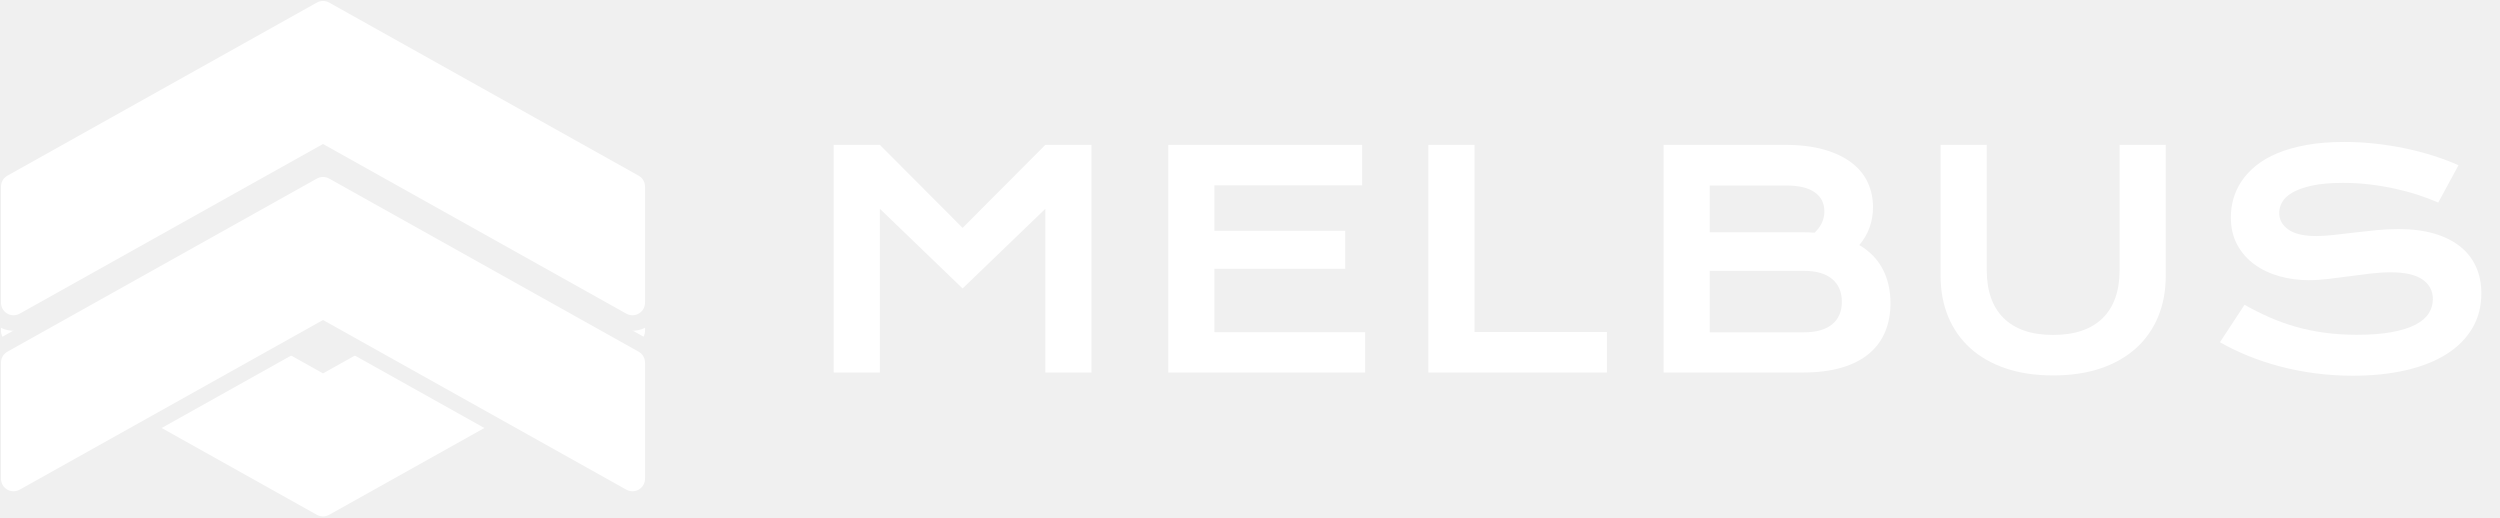
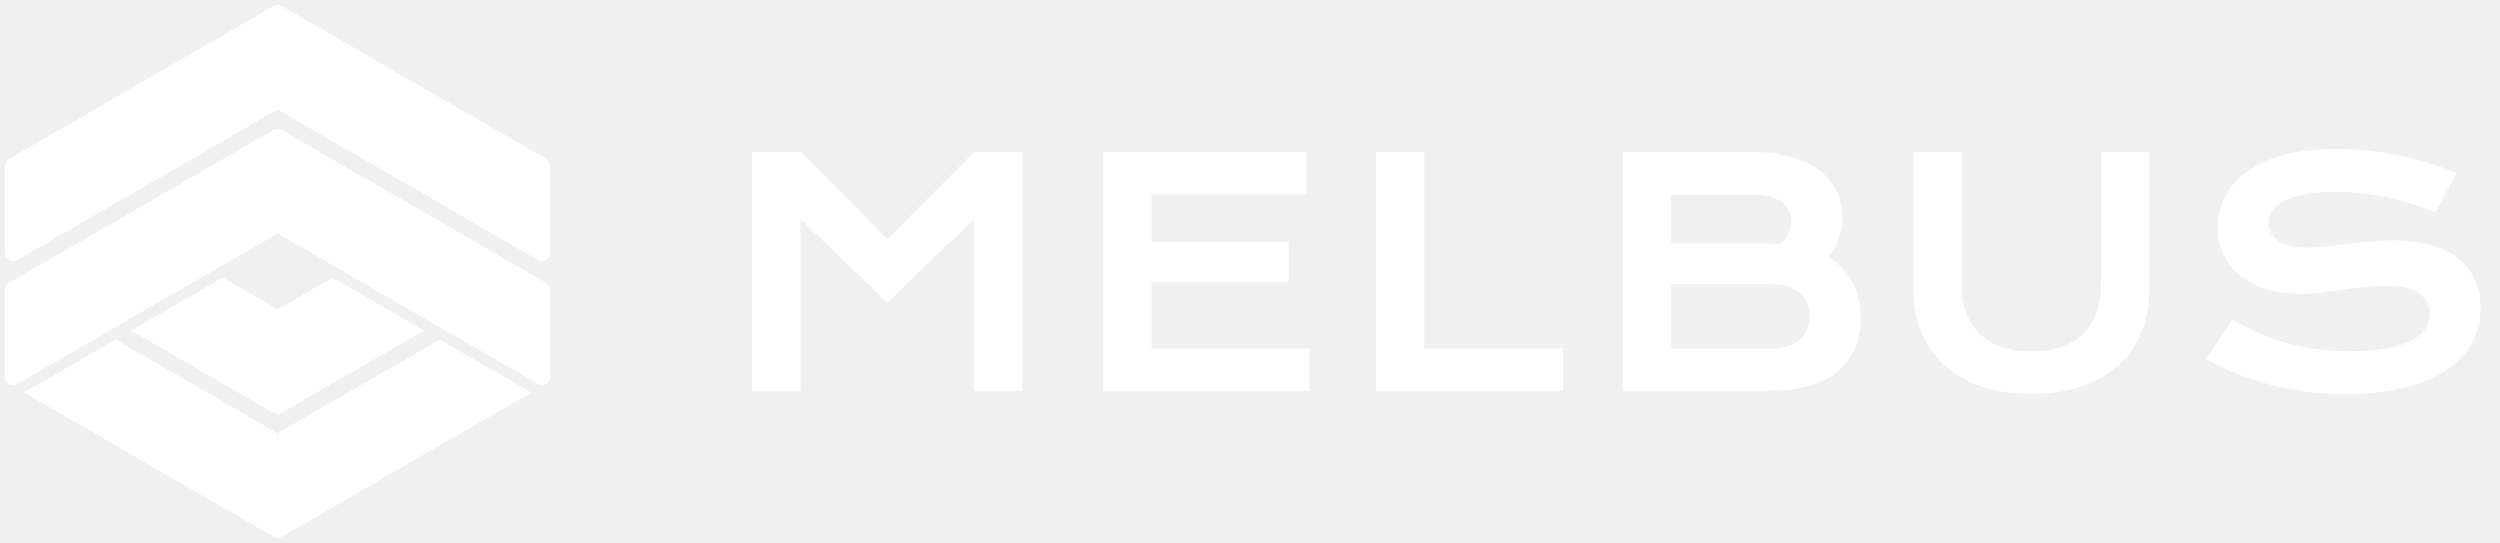
- <svg xmlns="http://www.w3.org/2000/svg" viewBox="0 0 483.2 100">
-   <g transform="scale(0.1869159)">
-     <svg viewBox="-14 -14 668 535" width="668" height="535">
+ <svg xmlns="http://www.w3.org/2000/svg" viewBox="0 0 460.6 100">
+   <g transform="scale(0.152207)">
+     <svg viewBox="-16.0 -16.0 672.0 657.0" width="672.0" height="657.0">
      <defs>
+         <clipPath id="melbus-whiteL">
+           <rect x="-60" y="-60" width="380" height="900" />
+         </clipPath>
        <clipPath id="melbus-whiteR">
-           <rect x="320" y="-50" width="400" height="700" />
+           <rect x="320" y="-60" width="400" height="900" />
        </clipPath>
-         <clipPath id="melbus-whiteL">
-           <rect x="-50" y="-50" width="370" height="700" />
-         </clipPath>
-         <mask id="melbus-whitem0" maskUnits="userSpaceOnUse" x="-60" y="-60" width="760" height="640">
-           <rect x="-60" y="-60" width="760" height="640" fill="#fff" />
-           <polygon points="0,361 320,182 640,361 640,481 320,302 0,481" fill="#000" stroke="#000" stroke-width="58" stroke-linejoin="round" />
-           <polygon points="0,179 320,0 640,179 640,299 320,120 0,299" fill="#000" stroke="#000" stroke-width="58" stroke-linejoin="round" />
+         <mask id="melbus-whitem0" maskUnits="userSpaceOnUse" x="-80" y="-80" width="800" height="900">
+           <rect x="-80" y="-80" width="800" height="900" fill="#fff" />
+           <path d="M0.0,185.0 L320.0,370.0 L640.0,185.0 L640.0,290.0 L320.0,475.0 L0.0,290.0 Z" fill="#000" stroke="#000" stroke-width="46" stroke-linejoin="round" />
+           <path d="M0.0,335.0 L320.0,150.0 L640.0,335.0 L640.0,440.0 L320.0,255.0 L0.0,440.0 Z" fill="#000" stroke="#000" stroke-width="46" stroke-linejoin="round" />
+           <path d="M0.0,185.0 L320.0,0.0 L640.0,185.0 L640.0,290.0 L320.0,105.0 L0.0,290.0 Z" fill="#000" stroke="#000" stroke-width="46" stroke-linejoin="round" />
        </mask>
-         <mask id="melbus-whitem1" maskUnits="userSpaceOnUse" x="-60" y="-60" width="760" height="640">
-           <rect x="-60" y="-60" width="760" height="640" fill="#fff" />
-           <polygon points="0,179 320,0 640,179 640,299 320,120 0,299" fill="#000" stroke="#000" stroke-width="58" stroke-linejoin="round" />
+         <mask id="melbus-whitem1" maskUnits="userSpaceOnUse" x="-80" y="-80" width="800" height="900">
+           <rect x="-80" y="-80" width="800" height="900" fill="#fff" />
+           <path d="M0.0,335.0 L320.0,150.0 L640.0,335.0 L640.0,440.0 L320.0,255.0 L0.0,440.0 Z" fill="#000" stroke="#000" stroke-width="46" stroke-linejoin="round" />
+           <path d="M0.0,185.0 L320.0,0.0 L640.0,185.0 L640.0,290.0 L320.0,105.0 L0.0,290.0 Z" fill="#000" stroke="#000" stroke-width="46" stroke-linejoin="round" />
        </mask>
-         <mask id="melbus-whitem2" maskUnits="userSpaceOnUse" x="-60" y="-60" width="760" height="640">
-           <rect x="-60" y="-60" width="760" height="640" fill="#fff" />
+         <mask id="melbus-whitem2" maskUnits="userSpaceOnUse" x="-80" y="-80" width="800" height="900">
+           <rect x="-80" y="-80" width="800" height="900" fill="#fff" />
+           <path d="M0.0,185.0 L320.0,0.0 L640.0,185.0 L640.0,290.0 L320.0,105.0 L0.0,290.0 Z" fill="#000" stroke="#000" stroke-width="46" stroke-linejoin="round" />
+         </mask>
+         <mask id="melbus-whitem3" maskUnits="userSpaceOnUse" x="-80" y="-80" width="800" height="900">
+           <rect x="-80" y="-80" width="800" height="900" fill="#fff" />
        </mask>
      </defs>
      <g mask="url(#melbus-whitem0)">
-         <polygon points="0,208 320,387 640,208 640,328 320,507 0,328" fill="#FFFFFF" stroke="#FFFFFF" stroke-width="26" stroke-linejoin="round" clip-path="url(#melbus-whiteL)" />
-         <polygon points="0,208 320,387 640,208 640,328 320,507 0,328" fill="#FFFFFF" stroke="#FFFFFF" stroke-width="26" stroke-linejoin="round" clip-path="url(#melbus-whiteR)" />
+         <path d="M0.0,335.0 L320.0,520.0 L640.0,335.0 L640.0,440.0 L320.0,625.0 L0.0,440.0 Z" fill="#FFFFFF" stroke="#FFFFFF" stroke-width="20" stroke-linejoin="round" clip-path="url(#melbus-whiteL)" />
+         <path d="M0.0,335.0 L320.0,520.0 L640.0,335.0 L640.0,440.0 L320.0,625.0 L0.0,440.0 Z" fill="#FFFFFF" stroke="#FFFFFF" stroke-width="20" stroke-linejoin="round" clip-path="url(#melbus-whiteR)" />
      </g>
      <g mask="url(#melbus-whitem1)">
-         <polygon points="0,361 320,182 640,361 640,481 320,302 0,481" fill="#FFFFFF" stroke="#FFFFFF" stroke-width="26" stroke-linejoin="round" clip-path="url(#melbus-whiteL)" />
-         <polygon points="0,361 320,182 640,361 640,481 320,302 0,481" fill="#FFFFFF" stroke="#FFFFFF" stroke-width="26" stroke-linejoin="round" clip-path="url(#melbus-whiteR)" />
+         <path d="M0.0,185.0 L320.0,370.0 L640.0,185.0 L640.0,290.0 L320.0,475.0 L0.0,290.0 Z" fill="#FFFFFF" stroke="#FFFFFF" stroke-width="20" stroke-linejoin="round" clip-path="url(#melbus-whiteL)" />
+         <path d="M0.0,185.0 L320.0,370.0 L640.0,185.0 L640.0,290.0 L320.0,475.0 L0.0,290.0 Z" fill="#FFFFFF" stroke="#FFFFFF" stroke-width="20" stroke-linejoin="round" clip-path="url(#melbus-whiteR)" />
      </g>
      <g mask="url(#melbus-whitem2)">
-         <polygon points="0,179 320,0 640,179 640,299 320,120 0,299" fill="#FFFFFF" stroke="#FFFFFF" stroke-width="26" stroke-linejoin="round" clip-path="url(#melbus-whiteL)" />
-         <polygon points="0,179 320,0 640,179 640,299 320,120 0,299" fill="#FFFFFF" stroke="#FFFFFF" stroke-width="26" stroke-linejoin="round" clip-path="url(#melbus-whiteR)" />
+         <path d="M0.0,335.0 L320.0,150.0 L640.0,335.0 L640.0,440.0 L320.0,255.0 L0.0,440.0 Z" fill="#FFFFFF" stroke="#FFFFFF" stroke-width="20" stroke-linejoin="round" clip-path="url(#melbus-whiteL)" />
+         <path d="M0.0,335.0 L320.0,150.0 L640.0,335.0 L640.0,440.0 L320.0,255.0 L0.0,440.0 Z" fill="#FFFFFF" stroke="#FFFFFF" stroke-width="20" stroke-linejoin="round" clip-path="url(#melbus-whiteR)" />
+       </g>
+       <g mask="url(#melbus-whitem3)">
+         <path d="M0.0,185.0 L320.0,0.0 L640.0,185.0 L640.0,290.0 L320.0,105.0 L0.0,290.0 Z" fill="#FFFFFF" stroke="#FFFFFF" stroke-width="20" stroke-linejoin="round" clip-path="url(#melbus-whiteL)" />
+         <path d="M0.0,185.0 L320.0,0.0 L640.0,185.0 L640.0,290.0 L320.0,105.0 L0.0,290.0 Z" fill="#FFFFFF" stroke="#FFFFFF" stroke-width="20" stroke-linejoin="round" clip-path="url(#melbus-whiteR)" />
      </g>
    </svg>
  </g>
-   <g transform="translate(154.8598,72) scale(0.02815099,-0.02815099)">
+   <g transform="translate(132.2831,72) scale(0.02815099,-0.02815099)">
    <path transform="translate(0,0)" d="M223 1563H540L1108 993L1676 1563H1993V0H1676V1124L1108 577L540 1124V0H223Z" fill="#FFFFFF" />
    <path transform="translate(2297.92,0)" d="M222 1563H1553V1285H539V973H1437V712H539V277H1574V0H222Z" fill="#FFFFFF" />
    <path transform="translate(4083.84,0)" d="M222 1563H539V278H1448V0H222Z" fill="#FFFFFF" />
    <path transform="translate(5698.76,0)" d="M222 1563H1057Q1210 1563 1323.5 1530.5Q1437 1498 1512.0 1441.0Q1587 1384 1623.5 1305.5Q1660 1227 1660 1136Q1660 987 1566 875Q1674 811 1727.0 709.0Q1780 607 1780 477Q1780 368 1743.5 280.0Q1707 192 1632.5 129.5Q1558 67 1444.5 33.5Q1331 0 1177 0H222ZM1179 963Q1220 963 1259 960Q1326 1024 1326 1106Q1326 1191 1259.5 1237.5Q1193 1284 1065 1284H539V963ZM1185 276Q1313 276 1379.5 331.0Q1446 386 1446 486Q1446 586 1379.5 642.0Q1313 698 1185 698H539V276Z" fill="#FFFFFF" />
    <path transform="translate(7659.68,0)" d="M163 1563H480V702Q480 596 509.0 513.5Q538 431 595.5 374.0Q653 317 738.0 287.5Q823 258 936 258Q1048 258 1133.5 287.5Q1219 317 1276.5 374.0Q1334 431 1363.0 513.5Q1392 596 1392 702V1563H1709V664Q1709 510 1657.0 384.0Q1605 258 1506.0 168.0Q1407 78 1263.5 29.0Q1120 -20 936 -20Q752 -20 608.5 29.0Q465 78 366.0 168.0Q267 258 215.0 384.0Q163 510 163 664Z" fill="#FFFFFF" />
    <path transform="translate(9614.6,0)" d="M295 465Q380 417 467.5 378.5Q555 340 649.0 313.5Q743 287 846.5 273.0Q950 259 1067 259Q1208 259 1307.0 277.5Q1406 296 1468.5 328.5Q1531 361 1559.5 406.0Q1588 451 1588 504Q1588 589 1517.0 638.5Q1446 688 1298 688Q1233 688 1161.0 679.5Q1089 671 1015.5 661.0Q942 651 870.5 642.5Q799 634 736 634Q631 634 534.5 661.0Q438 688 363.5 742.0Q289 796 245.0 877.0Q201 958 201 1066Q201 1130 218.5 1193.0Q236 1256 274.5 1313.5Q313 1371 374.0 1420.5Q435 1470 521.5 1506.0Q608 1542 721.5 1562.5Q835 1583 980 1583Q1085 1583 1191.0 1571.5Q1297 1560 1397.5 1539.0Q1498 1518 1591.0 1488.5Q1684 1459 1764 1423L1625 1167Q1559 1196 1483.0 1220.5Q1407 1245 1324.0 1263.0Q1241 1281 1152.5 1291.5Q1064 1302 972 1302Q841 1302 756.5 1283.0Q672 1264 622.0 1234.5Q572 1205 552.5 1168.5Q533 1132 533 1096Q533 1026 596.0 981.5Q659 937 788 937Q840 937 907.5 944.5Q975 952 1049.5 961.0Q1124 970 1201.5 977.5Q1279 985 1352 985Q1490 985 1596.5 954.0Q1703 923 1775.0 865.5Q1847 808 1884.0 726.5Q1921 645 1921 544Q1921 409 1858.5 303.5Q1796 198 1680.5 125.5Q1565 53 1402.0 15.5Q1239 -22 1039 -22Q907 -22 781.0 -5.5Q655 11 539.5 41.5Q424 72 319.5 114.5Q215 157 126 208Z" fill="#FFFFFF" />
  </g>
</svg>
